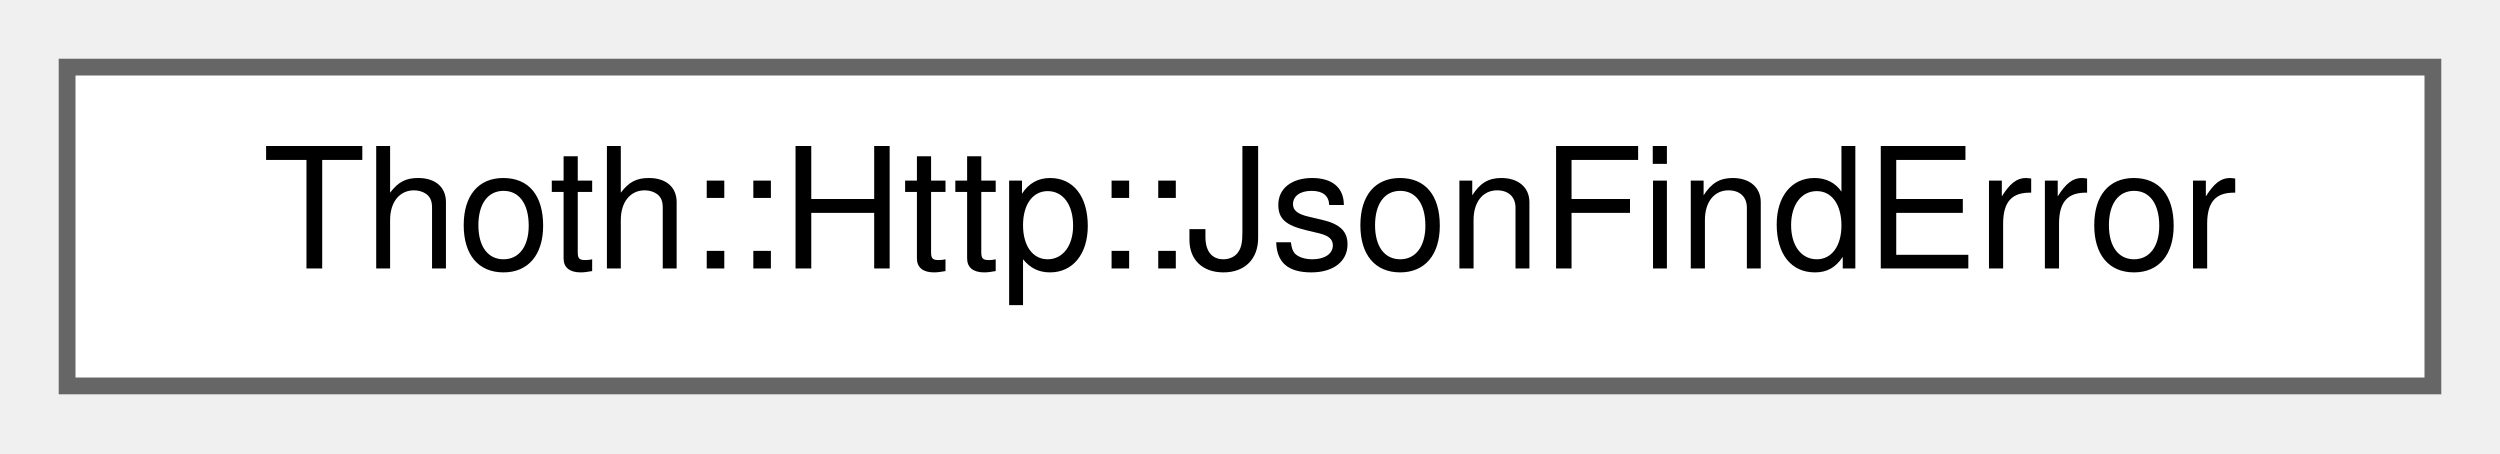
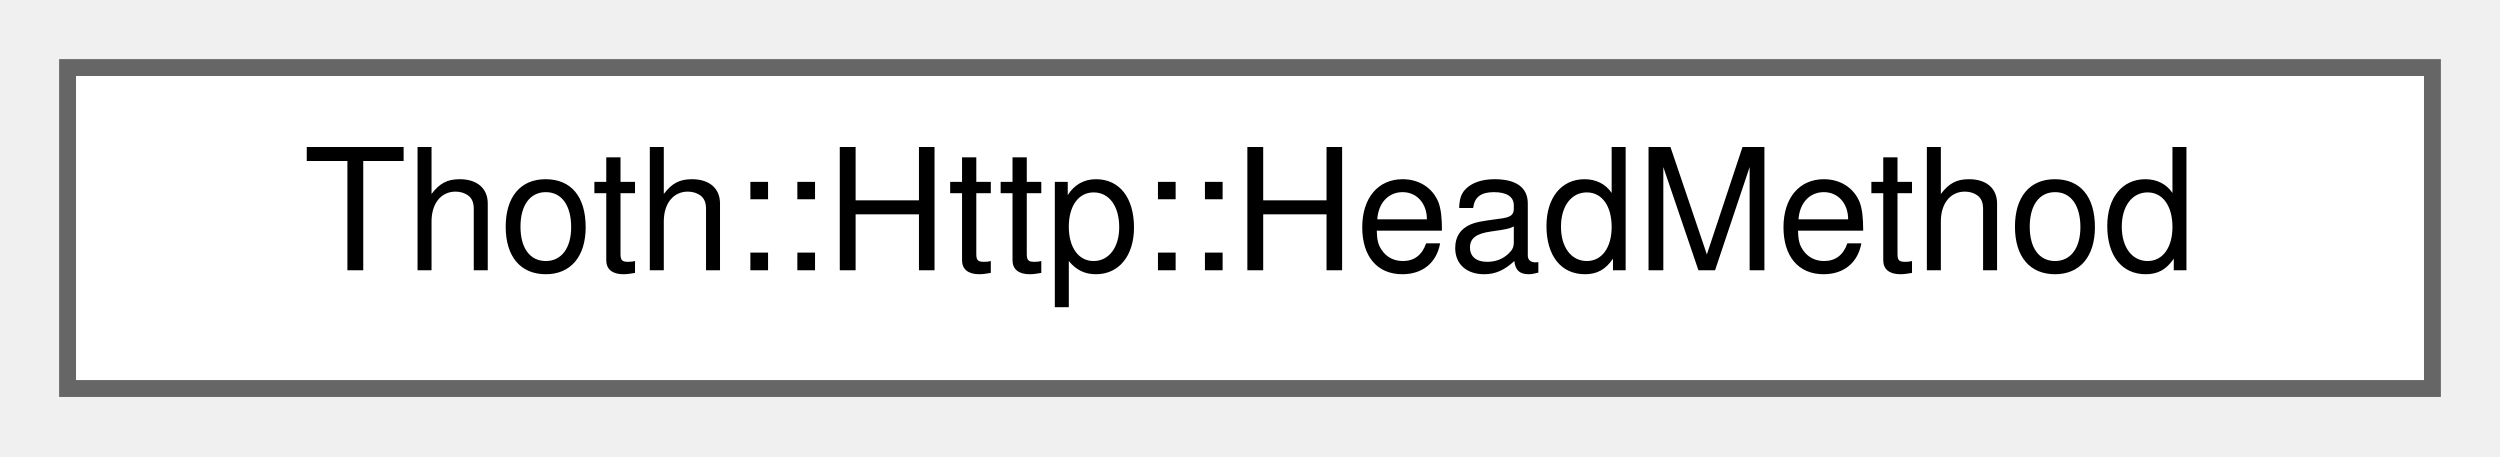
- <svg xmlns="http://www.w3.org/2000/svg" xmlns:xlink="http://www.w3.org/1999/xlink" width="149pt" height="27pt" viewBox="0.00 0.00 149.00 27.00">
+ <svg xmlns="http://www.w3.org/2000/svg" xmlns:xlink="http://www.w3.org/1999/xlink" width="148pt" height="27pt" viewBox="0.00 0.00 148.00 27.00">
  <g id="graph0" class="graph" transform="scale(1 1) rotate(0) translate(4 23)">
    <g id="Node000000" class="node">
      <g id="a_Node000000">
-         <a xlink:href="struct_thoth_1_1_http_1_1_json_find_error.html" target="_top" xlink:title=" ">
-           <polygon fill="white" stroke="#666666" points="141,-19 0,-19 0,0 141,0 141,-19" />
-           <text text-anchor="middle" x="70.5" y="-7" font-family="Helvetica,sans-Serif" font-size="10.00">Thoth::Http::JsonFindError</text>
+         <a xlink:href="struct_thoth_1_1_http_1_1_head_method.html" target="_top" xlink:title=" ">
+           <polygon fill="white" stroke="#666666" points="140,-19 0,-19 0,0 140,0 140,-19" />
+           <text text-anchor="middle" x="70" y="-7" font-family="Helvetica,sans-Serif" font-size="10.00">Thoth::Http::HeadMethod</text>
        </a>
      </g>
    </g>
  </g>
</svg>
